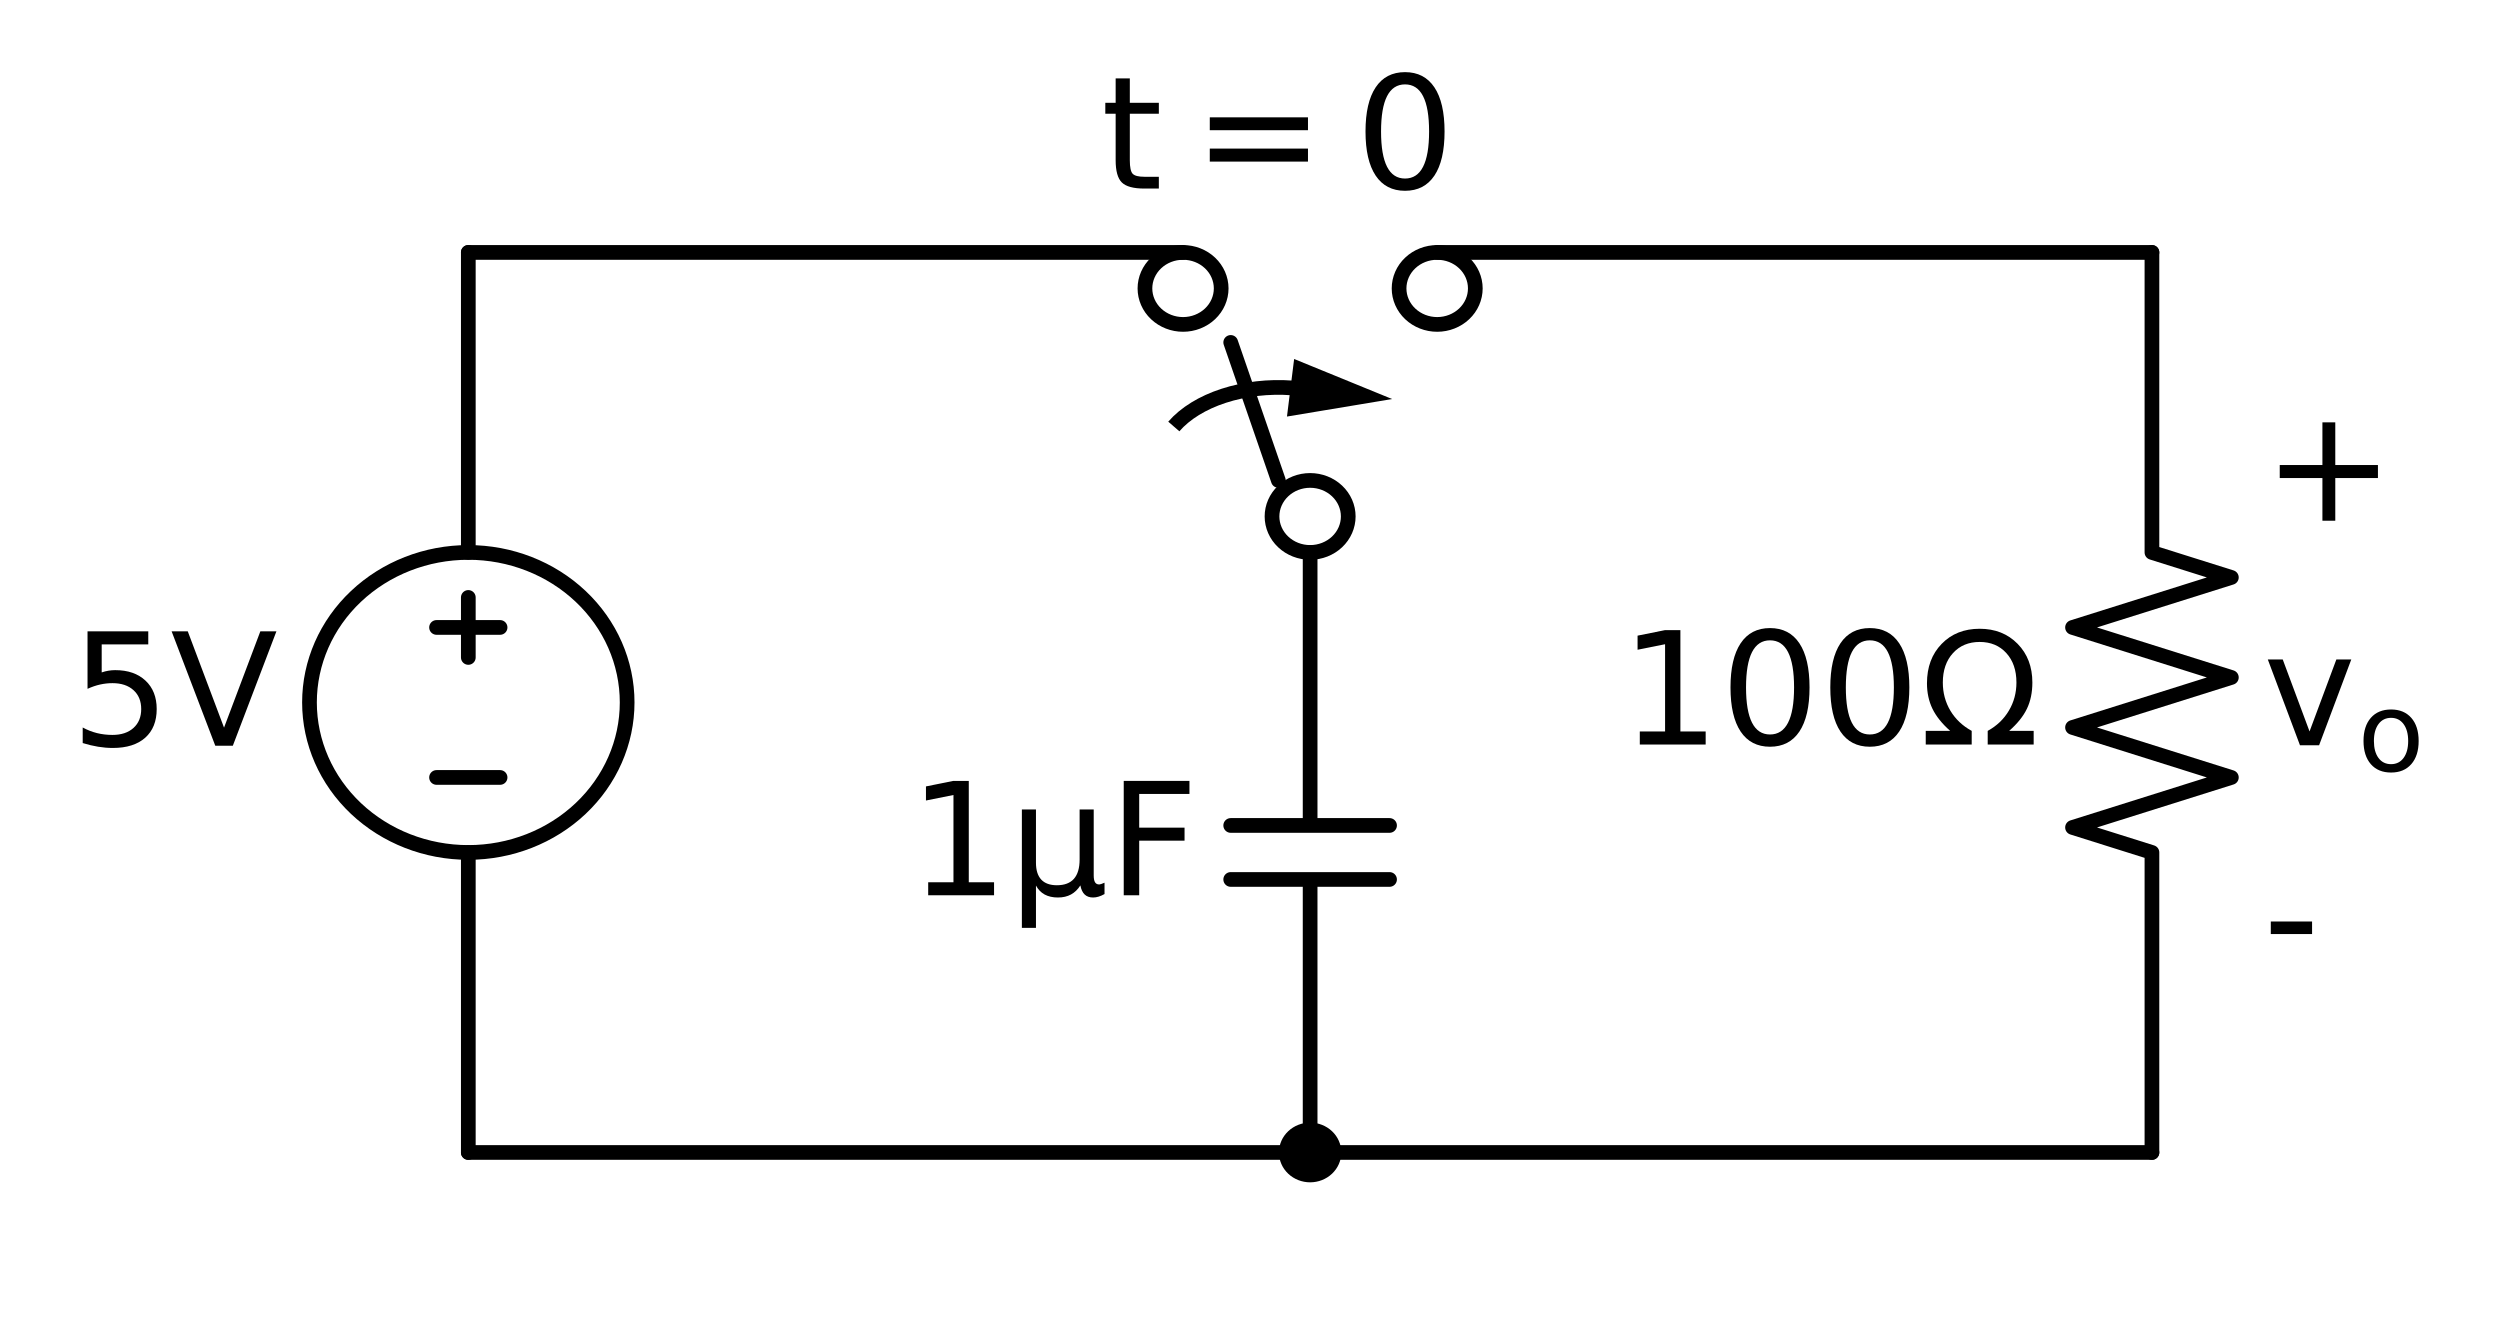
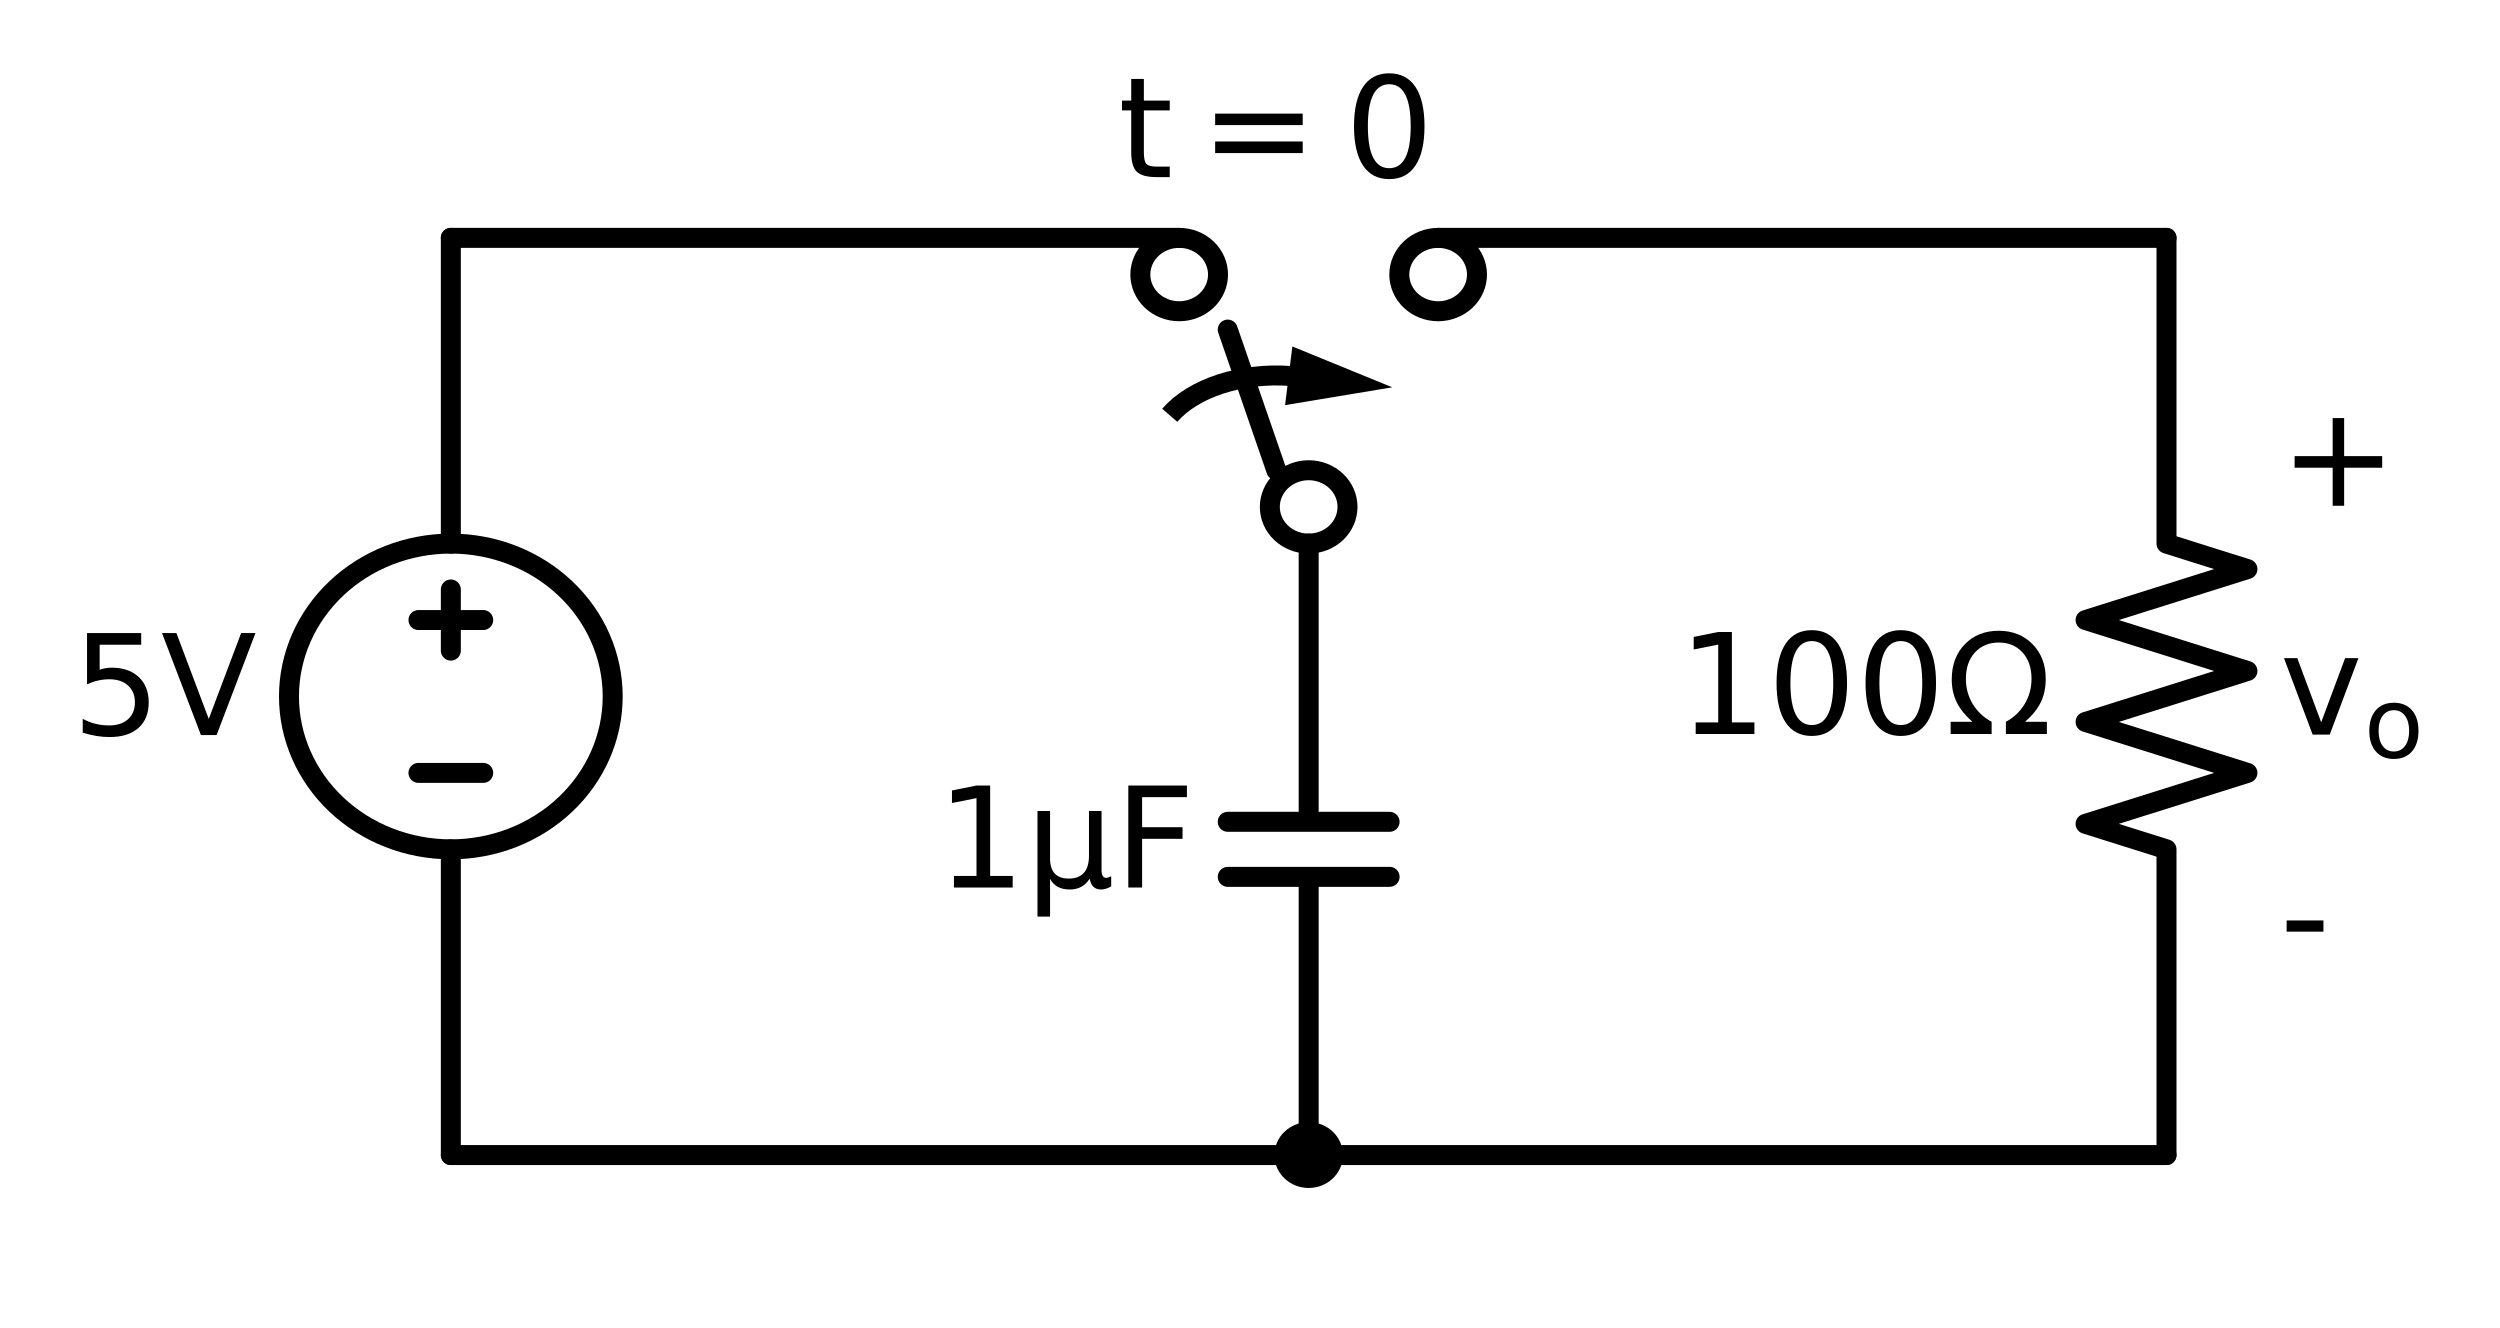
- <svg xmlns="http://www.w3.org/2000/svg" xmlns:xlink="http://www.w3.org/1999/xlink" height="134.805pt" version="1.1" viewBox="0 0 254.985 134.805" width="254.985pt">
+ <svg xmlns="http://www.w3.org/2000/svg" xmlns:xlink="http://www.w3.org/1999/xlink" height="132.869pt" version="1.1" viewBox="0 0 250.224 132.869" width="250.224pt">
  <defs>
    <style type="text/css">
- *{stroke-linecap:butt;stroke-linejoin:round;}
+ *{stroke-linecap:butt;stroke-linejoin:round;white-space:pre;}
  </style>
  </defs>
  <g id="figure_1">
    <g id="patch_1">
-       <path d="M 0 134.805  L 254.985 134.805  L 254.985 0  L 0 0  z " style="fill:none;" />
+       <path d="M 0 132.869  L 250.224 132.869  L 250.224 0  L 0 0  z " style="fill:none;" />
    </g>
    <g id="axes_1">
      <g id="patch_2">
-         <path clip-path="url(#pf047d876f2)" d="M 47.765 86.945  C 52.061 86.945 56.182 85.333 59.22 82.464  C 62.258 79.595 63.965 75.703 63.965 71.645  C 63.965 67.587 62.258 63.695 59.22 60.826  C 56.182 57.957 52.061 56.345 47.765 56.345  C 43.469 56.345 39.348 57.957 36.31 60.826  C 33.272 63.695 31.565 67.587 31.565 71.645  C 31.565 75.703 33.272 79.595 36.31 82.464  C 39.348 85.333 43.469 86.945 47.765 86.945  z " style="fill:none;stroke:#000000;stroke-linejoin:miter;stroke-width:1.5;" />
+         <path clip-path="url(#p77d66c12a9)" d="M 45.124 85.009  C 49.421 85.009 53.542 83.397 56.58 80.528  C 59.617 77.659 61.324 73.767 61.324 69.709  C 61.324 65.652 59.617 61.76 56.58 58.891  C 53.542 56.021 49.421 54.409 45.124 54.409  C 40.828 54.409 36.707 56.021 33.669 58.891  C 30.631 61.76 28.924 65.652 28.924 69.709  C 28.924 73.767 30.631 77.659 33.669 80.528  C 36.707 83.397 40.828 85.009 45.124 85.009  z " style="fill:none;stroke:#000000;stroke-linejoin:miter;stroke-width:2;" />
      </g>
      <g id="patch_3">
-         <path clip-path="url(#pf047d876f2)" d="M 133.625 56.345  C 134.656 56.345 135.645 55.958 136.374 55.269  C 137.103 54.581 137.513 53.647 137.513 52.673  C 137.513 51.699 137.103 50.765 136.374 50.077  C 135.645 49.388 134.656 49.001 133.625 49.001  C 132.594 49.001 131.605 49.388 130.876 50.077  C 130.147 50.765 129.737 51.699 129.737 52.673  C 129.737 53.647 130.147 54.581 130.876 55.269  C 131.605 55.958 132.594 56.345 133.625 56.345  z " style="fill:none;stroke:#000000;stroke-linejoin:miter;stroke-width:1.5;" />
+         <path clip-path="url(#p77d66c12a9)" d="M 129.163 37.632  C 126.756 37.454 124.319 37.733 122.166 38.433  C 120.013 39.134 118.241 40.224 117.08 41.564  " style="fill:none;stroke:#000000;stroke-linejoin:miter;stroke-width:2;" />
      </g>
      <g id="patch_4">
-         <path clip-path="url(#pf047d876f2)" d="M 146.585 33.089  C 147.616 33.089 148.605 32.702 149.334 32.013  C 150.063 31.325 150.473 30.391 150.473 29.417  C 150.473 28.443 150.063 27.509 149.334 26.821  C 148.605 26.132 147.616 25.745 146.585 25.745  C 145.554 25.745 144.565 26.132 143.836 26.821  C 143.107 27.509 142.697 28.443 142.697 29.417  C 142.697 30.391 143.107 31.325 143.836 32.013  C 144.565 32.702 145.554 33.089 146.585 33.089  z " style="fill:none;stroke:#000000;stroke-linejoin:miter;stroke-width:1.5;" />
+         <path clip-path="url(#p77d66c12a9)" d="M 130.984 54.409  C 132.015 54.409 133.005 54.022 133.734 53.334  C 134.463 52.645 134.872 51.711 134.872 50.737  C 134.872 49.764 134.463 48.829 133.734 48.141  C 133.005 47.452 132.015 47.065 130.984 47.065  C 129.953 47.065 128.964 47.452 128.235 48.141  C 127.506 48.829 127.096 49.764 127.096 50.737  C 127.096 51.711 127.506 52.645 128.235 53.334  C 128.964 54.022 129.953 54.409 130.984 54.409  z " style="fill:none;stroke:#000000;stroke-linejoin:miter;stroke-width:2;" />
      </g>
      <g id="patch_5">
-         <path clip-path="url(#pf047d876f2)" d="M 120.665 33.089  C 121.696 33.089 122.685 32.702 123.414 32.013  C 124.143 31.325 124.553 30.391 124.553 29.417  C 124.553 28.443 124.143 27.509 123.414 26.821  C 122.685 26.132 121.696 25.745 120.665 25.745  C 119.634 25.745 118.645 26.132 117.916 26.821  C 117.187 27.509 116.777 28.443 116.777 29.417  C 116.777 30.391 117.187 31.325 117.916 32.013  C 118.645 32.702 119.634 33.089 120.665 33.089  z " style="fill:none;stroke:#000000;stroke-linejoin:miter;stroke-width:1.5;" />
+         <path clip-path="url(#p77d66c12a9)" d="M 143.944 31.153  C 144.975 31.153 145.965 30.766 146.694 30.078  C 147.423 29.389 147.832 28.455 147.832 27.481  C 147.832 26.508 147.423 25.573 146.694 24.885  C 145.965 24.196 144.975 23.809 143.944 23.809  C 142.913 23.809 141.924 24.196 141.195 24.885  C 140.466 25.573 140.056 26.508 140.056 27.481  C 140.056 28.455 140.466 29.389 141.195 30.078  C 141.924 30.766 142.913 31.153 143.944 31.153  z " style="fill:none;stroke:#000000;stroke-linejoin:miter;stroke-width:2;" />
      </g>
      <g id="patch_6">
-         <path clip-path="url(#pf047d876f2)" d="M 133.625 119.84  C 134.269 119.84 134.888 119.598 135.343 119.168  C 135.799 118.737 136.055 118.154 136.055 117.545  C 136.055 116.936 135.799 116.353 135.343 115.922  C 134.888 115.492 134.269 115.25 133.625 115.25  C 132.981 115.25 132.362 115.492 131.907 115.922  C 131.451 116.353 131.195 116.936 131.195 117.545  C 131.195 118.154 131.451 118.737 131.907 119.168  C 132.362 119.598 132.981 119.84 133.625 119.84  z " style="stroke:#000000;stroke-linejoin:miter;stroke-width:1.5;" />
+         <path clip-path="url(#p77d66c12a9)" d="M 118.024 31.153  C 119.055 31.153 120.045 30.766 120.774 30.078  C 121.503 29.389 121.912 28.455 121.912 27.481  C 121.912 26.508 121.503 25.573 120.774 24.885  C 120.045 24.196 119.055 23.809 118.024 23.809  C 116.993 23.809 116.004 24.196 115.275 24.885  C 114.546 25.573 114.136 26.508 114.136 27.481  C 114.136 28.455 114.546 29.389 115.275 30.078  C 116.004 30.766 116.993 31.153 118.024 31.153  z " style="fill:none;stroke:#000000;stroke-linejoin:miter;stroke-width:2;" />
      </g>
      <g id="patch_7">
-         <path clip-path="url(#pf047d876f2)" d="M 131.803 39.567  C 129.397 39.389 126.959 39.668 124.806 40.369  C 122.654 41.07 120.882 42.16 119.721 43.499  " style="fill:none;stroke:#000000;stroke-linejoin:miter;stroke-width:1.5;" />
+         <path clip-path="url(#p77d66c12a9)" d="M 130.984 117.904  C 131.629 117.904 132.247 117.663 132.703 117.232  C 133.158 116.802 133.414 116.218 133.414 115.609  C 133.414 115.001 133.158 114.417 132.703 113.987  C 132.247 113.556 131.629 113.314 130.984 113.314  C 130.34 113.314 129.722 113.556 129.266 113.987  C 128.81 114.417 128.554 115.001 128.554 115.609  C 128.554 116.218 128.81 116.802 129.266 117.232  C 129.722 117.663 130.34 117.904 130.984 117.904  z " style="stroke:#000000;stroke-linejoin:miter;stroke-width:2;" />
      </g>
      <g id="patch_8">
-         <path clip-path="url(#pf047d876f2)" d="M 140.17 40.496  L 131.842 41.882  L 132.123 39.618  L 131.802 39.583  L 131.805 39.552  L 132.127 39.588  L 132.409 37.324  z " style="stroke:#000000;stroke-linejoin:miter;" />
+         <path clip-path="url(#p77d66c12a9)" d="M 137.529 38.561  L 129.201 39.947  L 129.483 37.683  L 129.161 37.647  L 129.165 37.616  L 129.487 37.652  L 129.768 35.388  z " style="stroke:#000000;stroke-linejoin:miter;" />
      </g>
      <g id="line2d_1">
-         <path clip-path="url(#pf047d876f2)" d="M 47.765 117.545  L 47.765 86.945  L 47.765 86.945  M 47.765 56.345  L 47.765 56.345  L 47.765 25.745  " style="fill:none;stroke:#000000;stroke-linecap:round;stroke-width:1.5;" />
+         <path clip-path="url(#p77d66c12a9)" d="M 48.364 77.359  L 41.884 77.359  " style="fill:none;stroke:#000000;stroke-linecap:round;stroke-width:2;" />
      </g>
      <g id="line2d_2">
-         <path clip-path="url(#pf047d876f2)" d="M 51.005 79.295  L 44.525 79.295  " style="fill:none;stroke:#000000;stroke-linecap:round;stroke-width:1.5;" />
+         <path clip-path="url(#p77d66c12a9)" d="M 45.124 65.119  L 45.124 58.999  " style="fill:none;stroke:#000000;stroke-linecap:round;stroke-width:2;" />
      </g>
      <g id="line2d_3">
-         <path clip-path="url(#pf047d876f2)" d="M 47.765 67.055  L 47.765 60.935  " style="fill:none;stroke:#000000;stroke-linecap:round;stroke-width:1.5;" />
+         <path clip-path="url(#p77d66c12a9)" d="M 48.364 62.059  L 41.884 62.059  " style="fill:none;stroke:#000000;stroke-linecap:round;stroke-width:2;" />
      </g>
      <g id="line2d_4">
-         <path clip-path="url(#pf047d876f2)" d="M 51.005 63.995  L 44.525 63.995  " style="fill:none;stroke:#000000;stroke-linecap:round;stroke-width:1.5;" />
+         <path clip-path="url(#p77d66c12a9)" d="M 45.124 115.609  L 45.124 85.009  L 45.124 85.009  M 45.124 54.409  L 45.124 54.409  L 45.124 23.809  " style="fill:none;stroke:#000000;stroke-linecap:round;stroke-width:2;" />
      </g>
      <g id="line2d_5">
-         <path clip-path="url(#pf047d876f2)" d="M 47.765 25.745  L 84.215 25.745  L 120.665 25.745  " style="fill:none;stroke:#000000;stroke-linecap:round;stroke-width:1.5;" />
+         <path clip-path="url(#p77d66c12a9)" d="M 45.124 23.809  L 81.574 23.809  L 118.024 23.809  " style="fill:none;stroke:#000000;stroke-linecap:round;stroke-width:2;" />
      </g>
      <g id="line2d_6">
-         <path clip-path="url(#pf047d876f2)" d="M 133.625 56.345  M 130.385 49.001  L 125.525 34.925  M 120.665 25.745  " style="fill:none;stroke:#000000;stroke-linecap:round;stroke-width:1.5;" />
+         <path clip-path="url(#p77d66c12a9)" d="M 130.984 54.409  M 127.744 47.065  L 122.884 32.989  M 118.024 23.809  " style="fill:none;stroke:#000000;stroke-linecap:round;stroke-width:2;" />
      </g>
      <g id="line2d_7">
-         <path clip-path="url(#pf047d876f2)" d="M 146.585 25.745  L 183.035 25.745  L 219.485 25.745  " style="fill:none;stroke:#000000;stroke-linecap:round;stroke-width:1.5;" />
+         <path clip-path="url(#p77d66c12a9)" d="M 143.944 23.809  L 180.394 23.809  L 216.844 23.809  " style="fill:none;stroke:#000000;stroke-linecap:round;stroke-width:2;" />
      </g>
      <g id="line2d_8">
-         <path clip-path="url(#pf047d876f2)" d="M 219.485 25.745  L 219.485 56.345  L 227.585 58.895  L 211.385 63.995  L 227.585 69.095  L 211.385 74.195  L 227.585 79.295  L 211.385 84.395  L 219.485 86.945  L 219.485 117.545  " style="fill:none;stroke:#000000;stroke-linecap:round;stroke-width:1.5;" />
+         <path clip-path="url(#p77d66c12a9)" d="M 216.844 23.809  L 216.844 54.409  L 224.944 56.959  L 208.744 62.059  L 224.944 67.159  L 208.744 72.259  L 224.944 77.359  L 208.744 82.459  L 216.844 85.009  L 216.844 115.609  " style="fill:none;stroke:#000000;stroke-linecap:round;stroke-width:2;" />
      </g>
      <g id="line2d_9">
-         <path clip-path="url(#pf047d876f2)" d="M 219.485 117.545  L 133.625 117.545  L 47.765 117.545  " style="fill:none;stroke:#000000;stroke-linecap:round;stroke-width:1.5;" />
+         <path clip-path="url(#p77d66c12a9)" d="M 216.844 115.609  L 130.984 115.609  L 45.124 115.609  " style="fill:none;stroke:#000000;stroke-linecap:round;stroke-width:2;" />
      </g>
      <g id="line2d_10">
-         <path clip-path="url(#pf047d876f2)" d="M 133.625 56.345  L 133.625 84.191  M 141.725 84.191  L 125.525 84.191  M 141.725 89.699  L 125.525 89.699  M 133.625 89.699  L 133.625 117.545  " style="fill:none;stroke:#000000;stroke-linecap:round;stroke-width:1.5;" />
+         <path clip-path="url(#p77d66c12a9)" d="M 130.984 54.409  L 130.984 82.255  M 139.084 82.255  L 122.884 82.255  M 139.084 87.763  L 122.884 87.763  M 130.984 87.763  L 130.984 115.609  " style="fill:none;stroke:#000000;stroke-linecap:round;stroke-width:2;" />
      </g>
      <g id="line2d_11">
-         <path clip-path="url(#pf047d876f2)" d="M 133.625 117.545  " style="fill:none;stroke:#000000;stroke-linecap:round;stroke-width:1.5;" />
+         <path clip-path="url(#p77d66c12a9)" d="M 130.984 115.609  " style="fill:none;stroke:#000000;stroke-linecap:round;stroke-width:2;" />
      </g>
      <g id="text_1">
        <defs>
          <path d="M 10.797 72.906  L 49.516 72.906  L 49.516 64.594  L 19.828 64.594  L 19.828 46.734  Q 21.969 47.469 24.109 47.828  Q 26.266 48.188 28.422 48.188  Q 40.625 48.188 47.75 41.5  Q 54.891 34.812 54.891 23.391  Q 54.891 11.625 47.562 5.094  Q 40.234 -1.422 26.906 -1.422  Q 22.312 -1.422 17.547 -0.641  Q 12.797 0.141 7.719 1.703  L 7.719 11.625  Q 12.109 9.234 16.797 8.062  Q 21.484 6.891 26.703 6.891  Q 35.156 6.891 40.078 11.328  Q 45.016 15.766 45.016 23.391  Q 45.016 31 40.078 35.438  Q 35.156 39.891 26.703 39.891  Q 22.75 39.891 18.812 39.016  Q 14.891 38.141 10.797 36.281  z " id="DejaVuSans-53" />
          <path d="M 28.609 0  L 0.781 72.906  L 11.078 72.906  L 34.188 11.531  L 57.328 72.906  L 67.578 72.906  L 39.797 0  z " id="DejaVuSans-86" />
        </defs>
-         <g transform="translate(7.2 76.06)scale(0.16 -0.16)">
+         <g transform="translate(7.2 73.5725)scale(0.14 -0.14)">
          <use xlink:href="#DejaVuSans-53" />
          <use x="63.623" xlink:href="#DejaVuSans-86" />
        </g>
      </g>
      <g id="text_2">
        <defs>
          <path d="M 18.312 70.219  L 18.312 54.688  L 36.812 54.688  L 36.812 47.703  L 18.312 47.703  L 18.312 18.016  Q 18.312 11.328 20.141 9.422  Q 21.969 7.516 27.594 7.516  L 36.812 7.516  L 36.812 0  L 27.594 0  Q 17.188 0 13.234 3.875  Q 9.281 7.766 9.281 18.016  L 9.281 47.703  L 2.688 47.703  L 2.688 54.688  L 9.281 54.688  L 9.281 70.219  z " id="DejaVuSans-116" />
          <path d="M 10.594 45.406  L 73.188 45.406  L 73.188 37.203  L 10.594 37.203  z M 10.594 25.484  L 73.188 25.484  L 73.188 17.188  L 10.594 17.188  z " id="DejaVuSans-61" />
          <path d="M 31.781 66.406  Q 24.172 66.406 20.328 58.906  Q 16.5 51.422 16.5 36.375  Q 16.5 21.391 20.328 13.891  Q 24.172 6.391 31.781 6.391  Q 39.453 6.391 43.281 13.891  Q 47.125 21.391 47.125 36.375  Q 47.125 51.422 43.281 58.906  Q 39.453 66.406 31.781 66.406  z M 31.781 74.219  Q 44.047 74.219 50.516 64.516  Q 56.984 54.828 56.984 36.375  Q 56.984 17.969 50.516 8.266  Q 44.047 -1.422 31.781 -1.422  Q 19.531 -1.422 13.062 8.266  Q 6.594 17.969 6.594 36.375  Q 6.594 54.828 13.062 64.516  Q 19.531 74.219 31.781 74.219  z " id="DejaVuSans-48" />
        </defs>
-         <g transform="translate(112.305 19.3575)scale(0.16 -0.16)">
+         <g transform="translate(111.9244 17.83781)scale(0.14 -0.14)">
          <use transform="translate(0 0.78125)" xlink:href="#DejaVuSans-116" />
          <use transform="translate(58.69141 0.78125)" xlink:href="#DejaVuSans-61" />
          <use transform="translate(161.9629 0.78125)" xlink:href="#DejaVuSans-48" />
        </g>
      </g>
      <g id="text_3">
        <defs>
          <path d="M 12.406 8.297  L 28.516 8.297  L 28.516 63.922  L 10.984 60.406  L 10.984 69.391  L 28.422 72.906  L 38.281 72.906  L 38.281 8.297  L 54.391 8.297  L 54.391 0  L 12.406 0  z " id="DejaVuSans-49" />
          <path d="M 72.609 8.688  L 72.609 0  L 43.312 0  L 43.312 8.688  Q 51.953 13.422 56.781 21.531  Q 61.625 29.641 61.625 39.5  Q 61.625 51.219 55.172 58.297  Q 48.734 65.375 38.188 65.375  Q 27.641 65.375 21.172 58.266  Q 14.703 51.172 14.703 39.5  Q 14.703 29.641 19.531 21.531  Q 24.422 13.422 33.109 8.688  L 33.109 0  L 3.812 0  L 3.812 8.688  L 19.391 8.688  Q 11.672 15.484 8.109 22.75  Q 4.594 30.031 4.594 39.016  Q 4.594 54.547 13.969 64.156  Q 23.297 73.781 38.188 73.781  Q 52.984 73.781 62.406 64.156  Q 71.781 54.594 71.781 39.5  Q 71.781 30.031 68.312 22.797  Q 64.844 15.578 56.984 8.688  z " id="DejaVuSans-937" />
        </defs>
-         <g transform="translate(165.265 76.06)scale(0.16 -0.16)">
+         <g transform="translate(167.9844 73.5725)scale(0.14 -0.14)">
          <use transform="translate(0 0.78125)" xlink:href="#DejaVuSans-49" />
          <use transform="translate(63.62305 0.78125)" xlink:href="#DejaVuSans-48" />
          <use transform="translate(127.2461 0.78125)" xlink:href="#DejaVuSans-48" />
          <use transform="translate(190.8691 0.78125)" xlink:href="#DejaVuSans-937" />
        </g>
      </g>
      <g id="text_4">
        <defs>
          <path d="M 46 62.703  L 46 35.5  L 73.188 35.5  L 73.188 27.203  L 46 27.203  L 46 0  L 37.797 0  L 37.797 27.203  L 10.594 27.203  L 10.594 35.5  L 37.797 35.5  L 37.797 62.703  z " id="DejaVuSans-43" />
        </defs>
-         <g transform="translate(230.825 53.11)scale(0.16 -0.16)">
+         <g transform="translate(228.1844 50.6225)scale(0.14 -0.14)">
          <use xlink:href="#DejaVuSans-43" />
        </g>
      </g>
      <g id="text_5">
        <defs>
          <path d="M 2.984 54.688  L 12.5 54.688  L 29.594 8.797  L 46.688 54.688  L 56.203 54.688  L 35.688 0  L 23.484 0  z " id="DejaVuSans-118" />
          <path d="M 30.609 48.391  Q 23.391 48.391 19.188 42.75  Q 14.984 37.109 14.984 27.297  Q 14.984 17.484 19.156 11.844  Q 23.344 6.203 30.609 6.203  Q 37.797 6.203 41.984 11.859  Q 46.188 17.531 46.188 27.297  Q 46.188 37.016 41.984 42.703  Q 37.797 48.391 30.609 48.391  z M 30.609 56  Q 42.328 56 49.016 48.375  Q 55.719 40.766 55.719 27.297  Q 55.719 13.875 49.016 6.219  Q 42.328 -1.422 30.609 -1.422  Q 18.844 -1.422 12.172 6.219  Q 5.516 13.875 5.516 27.297  Q 5.516 40.766 12.172 48.375  Q 18.844 56 30.609 56  z " id="DejaVuSans-111" />
        </defs>
-         <g transform="translate(230.825 76.06)scale(0.16 -0.16)">
+         <g transform="translate(228.1844 73.5725)scale(0.14 -0.14)">
          <use transform="translate(0 0.3125)" xlink:href="#DejaVuSans-118" />
          <use transform="translate(60.13672 -16.09375)scale(0.7)" xlink:href="#DejaVuSans-111" />
        </g>
      </g>
      <g id="text_6">
        <defs>
          <path d="M 4.891 31.391  L 31.203 31.391  L 31.203 23.391  L 4.891 23.391  z " id="DejaVuSans-45" />
        </defs>
-         <g transform="translate(230.825 99.01)scale(0.16 -0.16)">
+         <g transform="translate(228.1844 96.5225)scale(0.14 -0.14)">
          <use xlink:href="#DejaVuSans-45" />
        </g>
      </g>
      <g id="text_7">
        <defs>
          <path d="M 8.5 -20.797  L 8.5 54.688  L 17.484 54.688  L 17.484 20.703  Q 17.484 13.625 20.844 10  Q 24.219 6.391 30.812 6.391  Q 38.031 6.391 41.672 10.484  Q 45.312 14.594 45.312 22.797  L 45.312 54.688  L 54.297 54.688  L 54.297 12.594  Q 54.297 9.672 55.141 8.281  Q 56 6.891 57.812 6.891  Q 58.25 6.891 59.031 7.156  Q 59.812 7.422 61.188 8.016  L 61.188 0.781  Q 59.188 -0.344 57.391 -0.875  Q 55.609 -1.422 53.906 -1.422  Q 50.531 -1.422 48.531 0.484  Q 46.531 2.391 45.797 6.297  Q 43.359 2.438 39.812 0.5  Q 36.281 -1.422 31.5 -1.422  Q 26.516 -1.422 23.016 0.484  Q 19.531 2.391 17.484 6.203  L 17.484 -20.797  z " id="DejaVuSans-956" />
          <path d="M 9.812 72.906  L 51.703 72.906  L 51.703 64.594  L 19.672 64.594  L 19.672 43.109  L 48.578 43.109  L 48.578 34.812  L 19.672 34.812  L 19.672 0  L 9.812 0  z " id="DejaVuSans-70" />
        </defs>
-         <g transform="translate(92.685 91.3275)scale(0.16 -0.16)">
+         <g transform="translate(93.74438 88.84406)scale(0.14 -0.14)">
          <use transform="translate(0 0.09375)" xlink:href="#DejaVuSans-49" />
          <use transform="translate(63.62305 0.09375)" xlink:href="#DejaVuSans-956" />
          <use transform="translate(127.2461 0.09375)" xlink:href="#DejaVuSans-70" />
        </g>
      </g>
    </g>
  </g>
  <defs>
-     <clipPath id="pf047d876f2">
-       <rect height="109.624" width="222.102" x="18.524" y="17.98" />
+     <clipPath id="p77d66c12a9">
+       <rect height="109.624" width="222.102" x="15.883" y="16.045" />
    </clipPath>
  </defs>
</svg>
